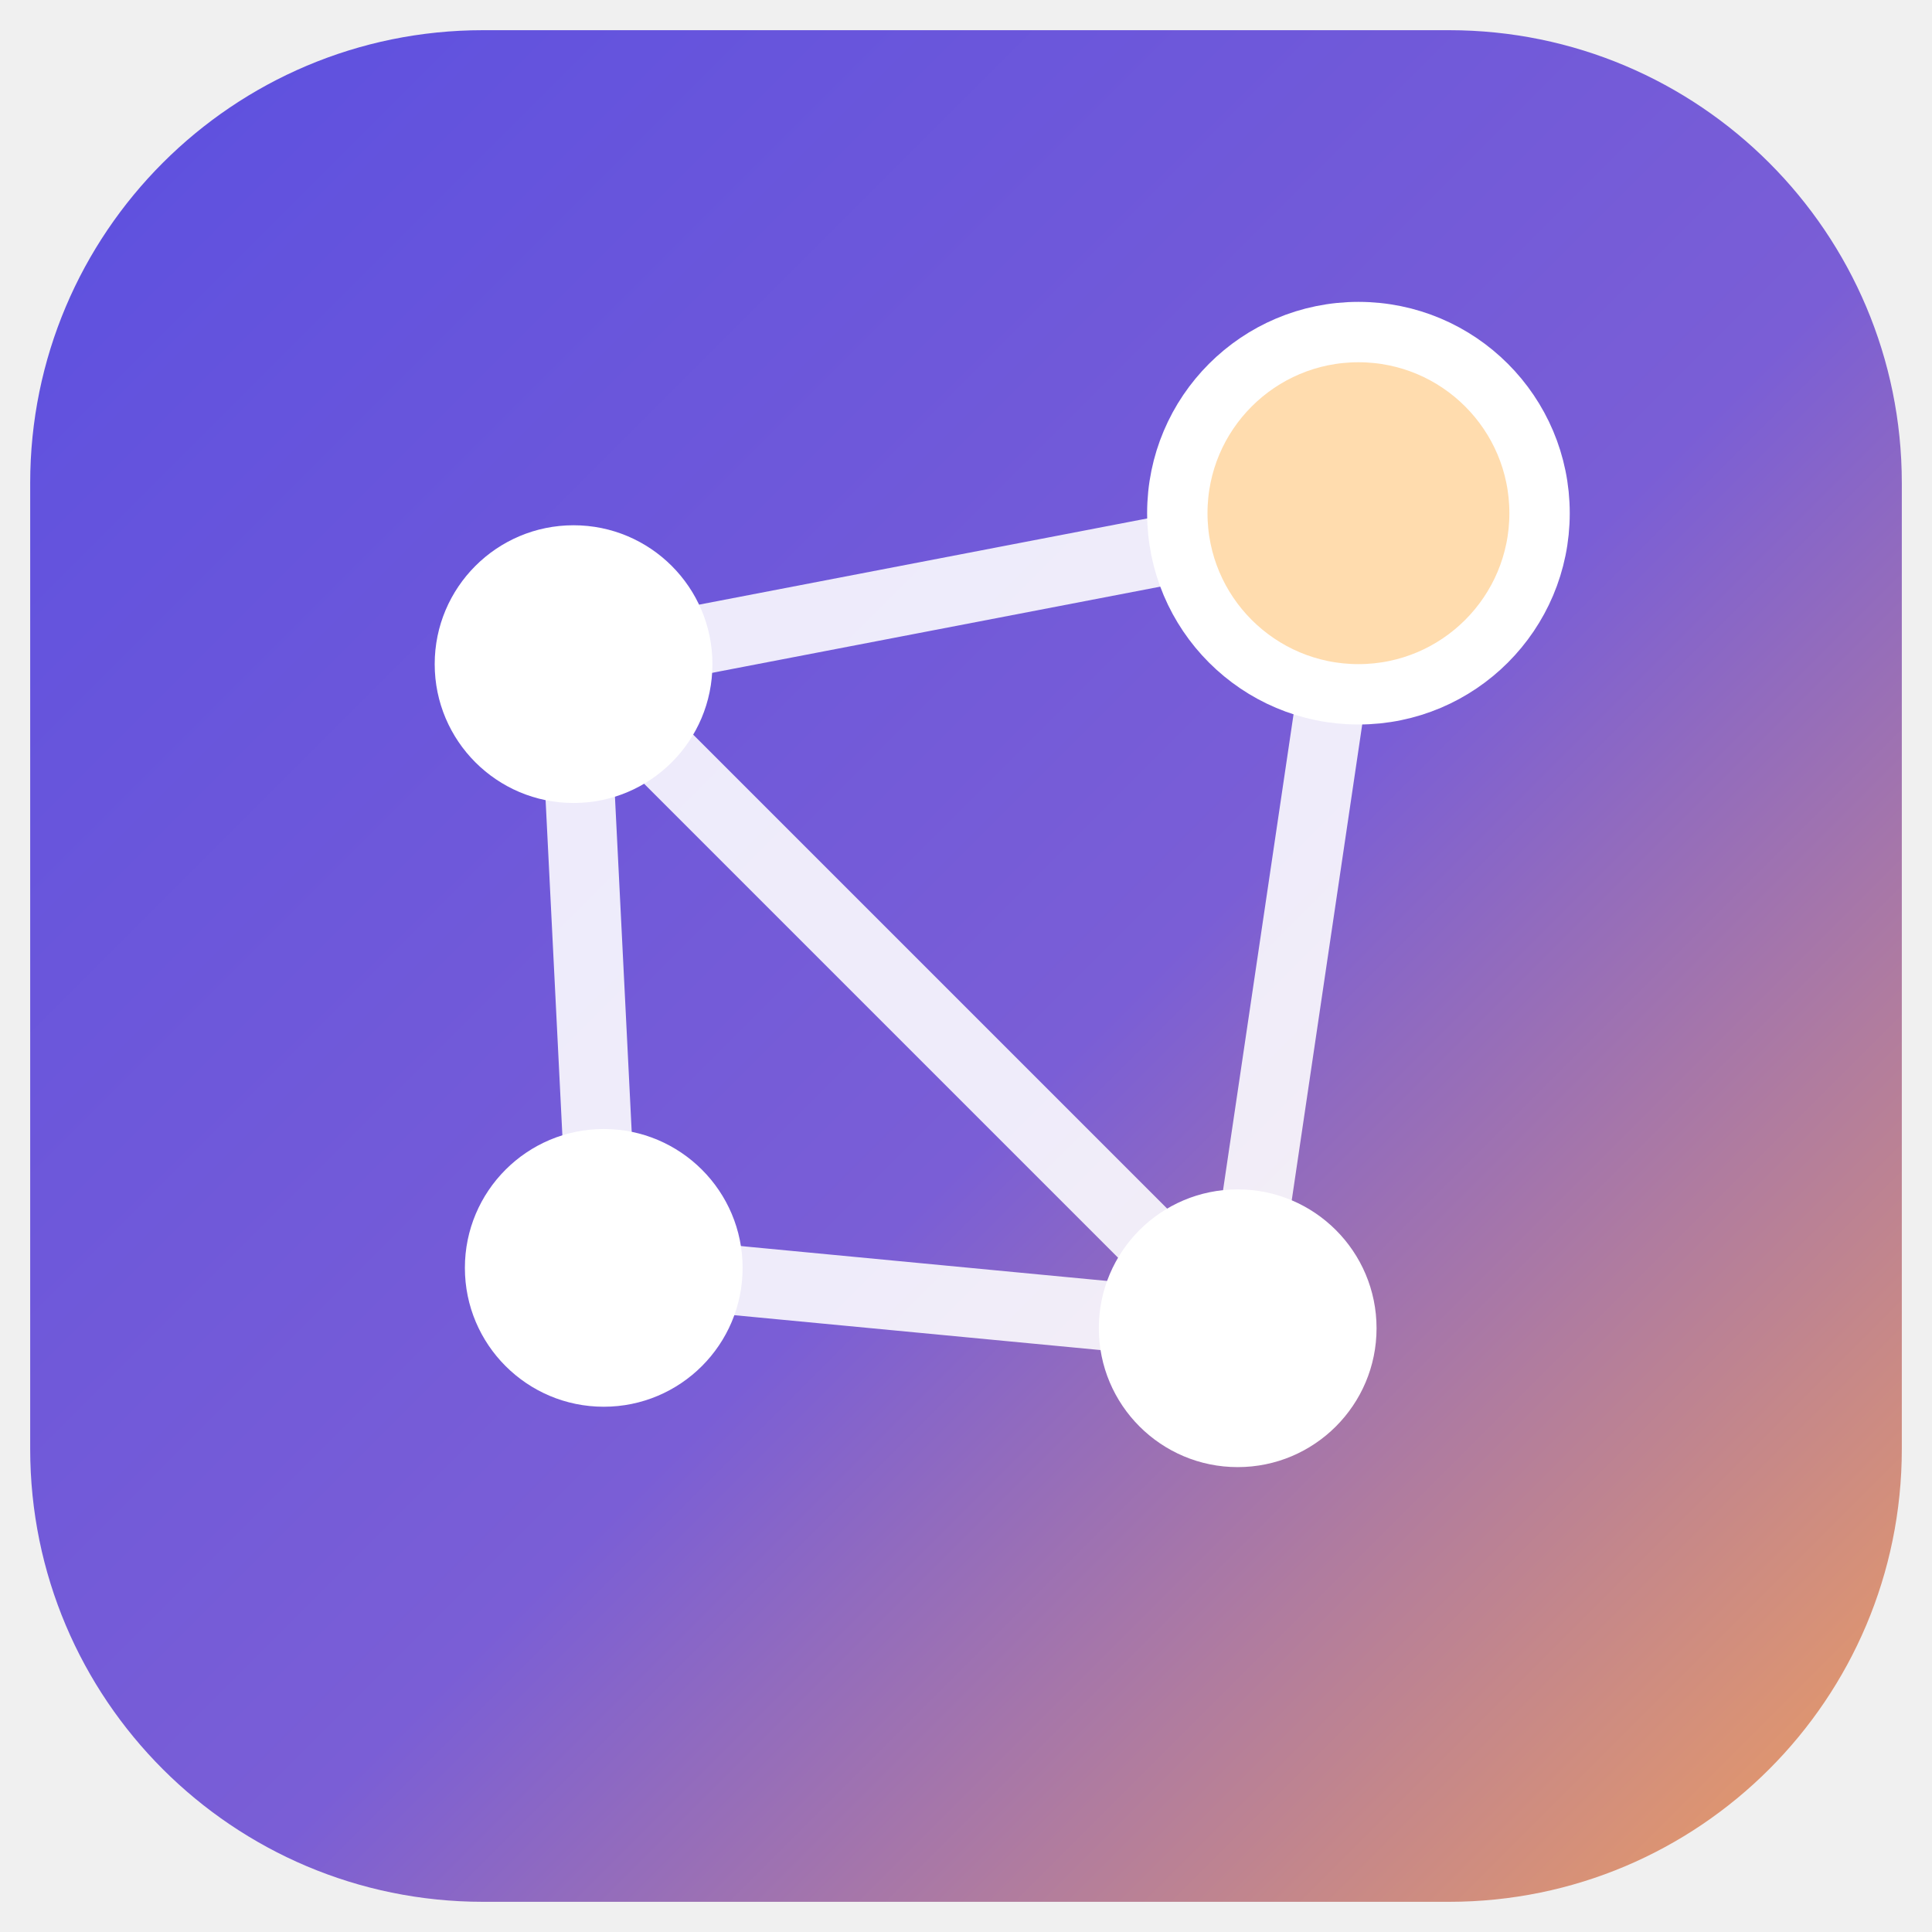
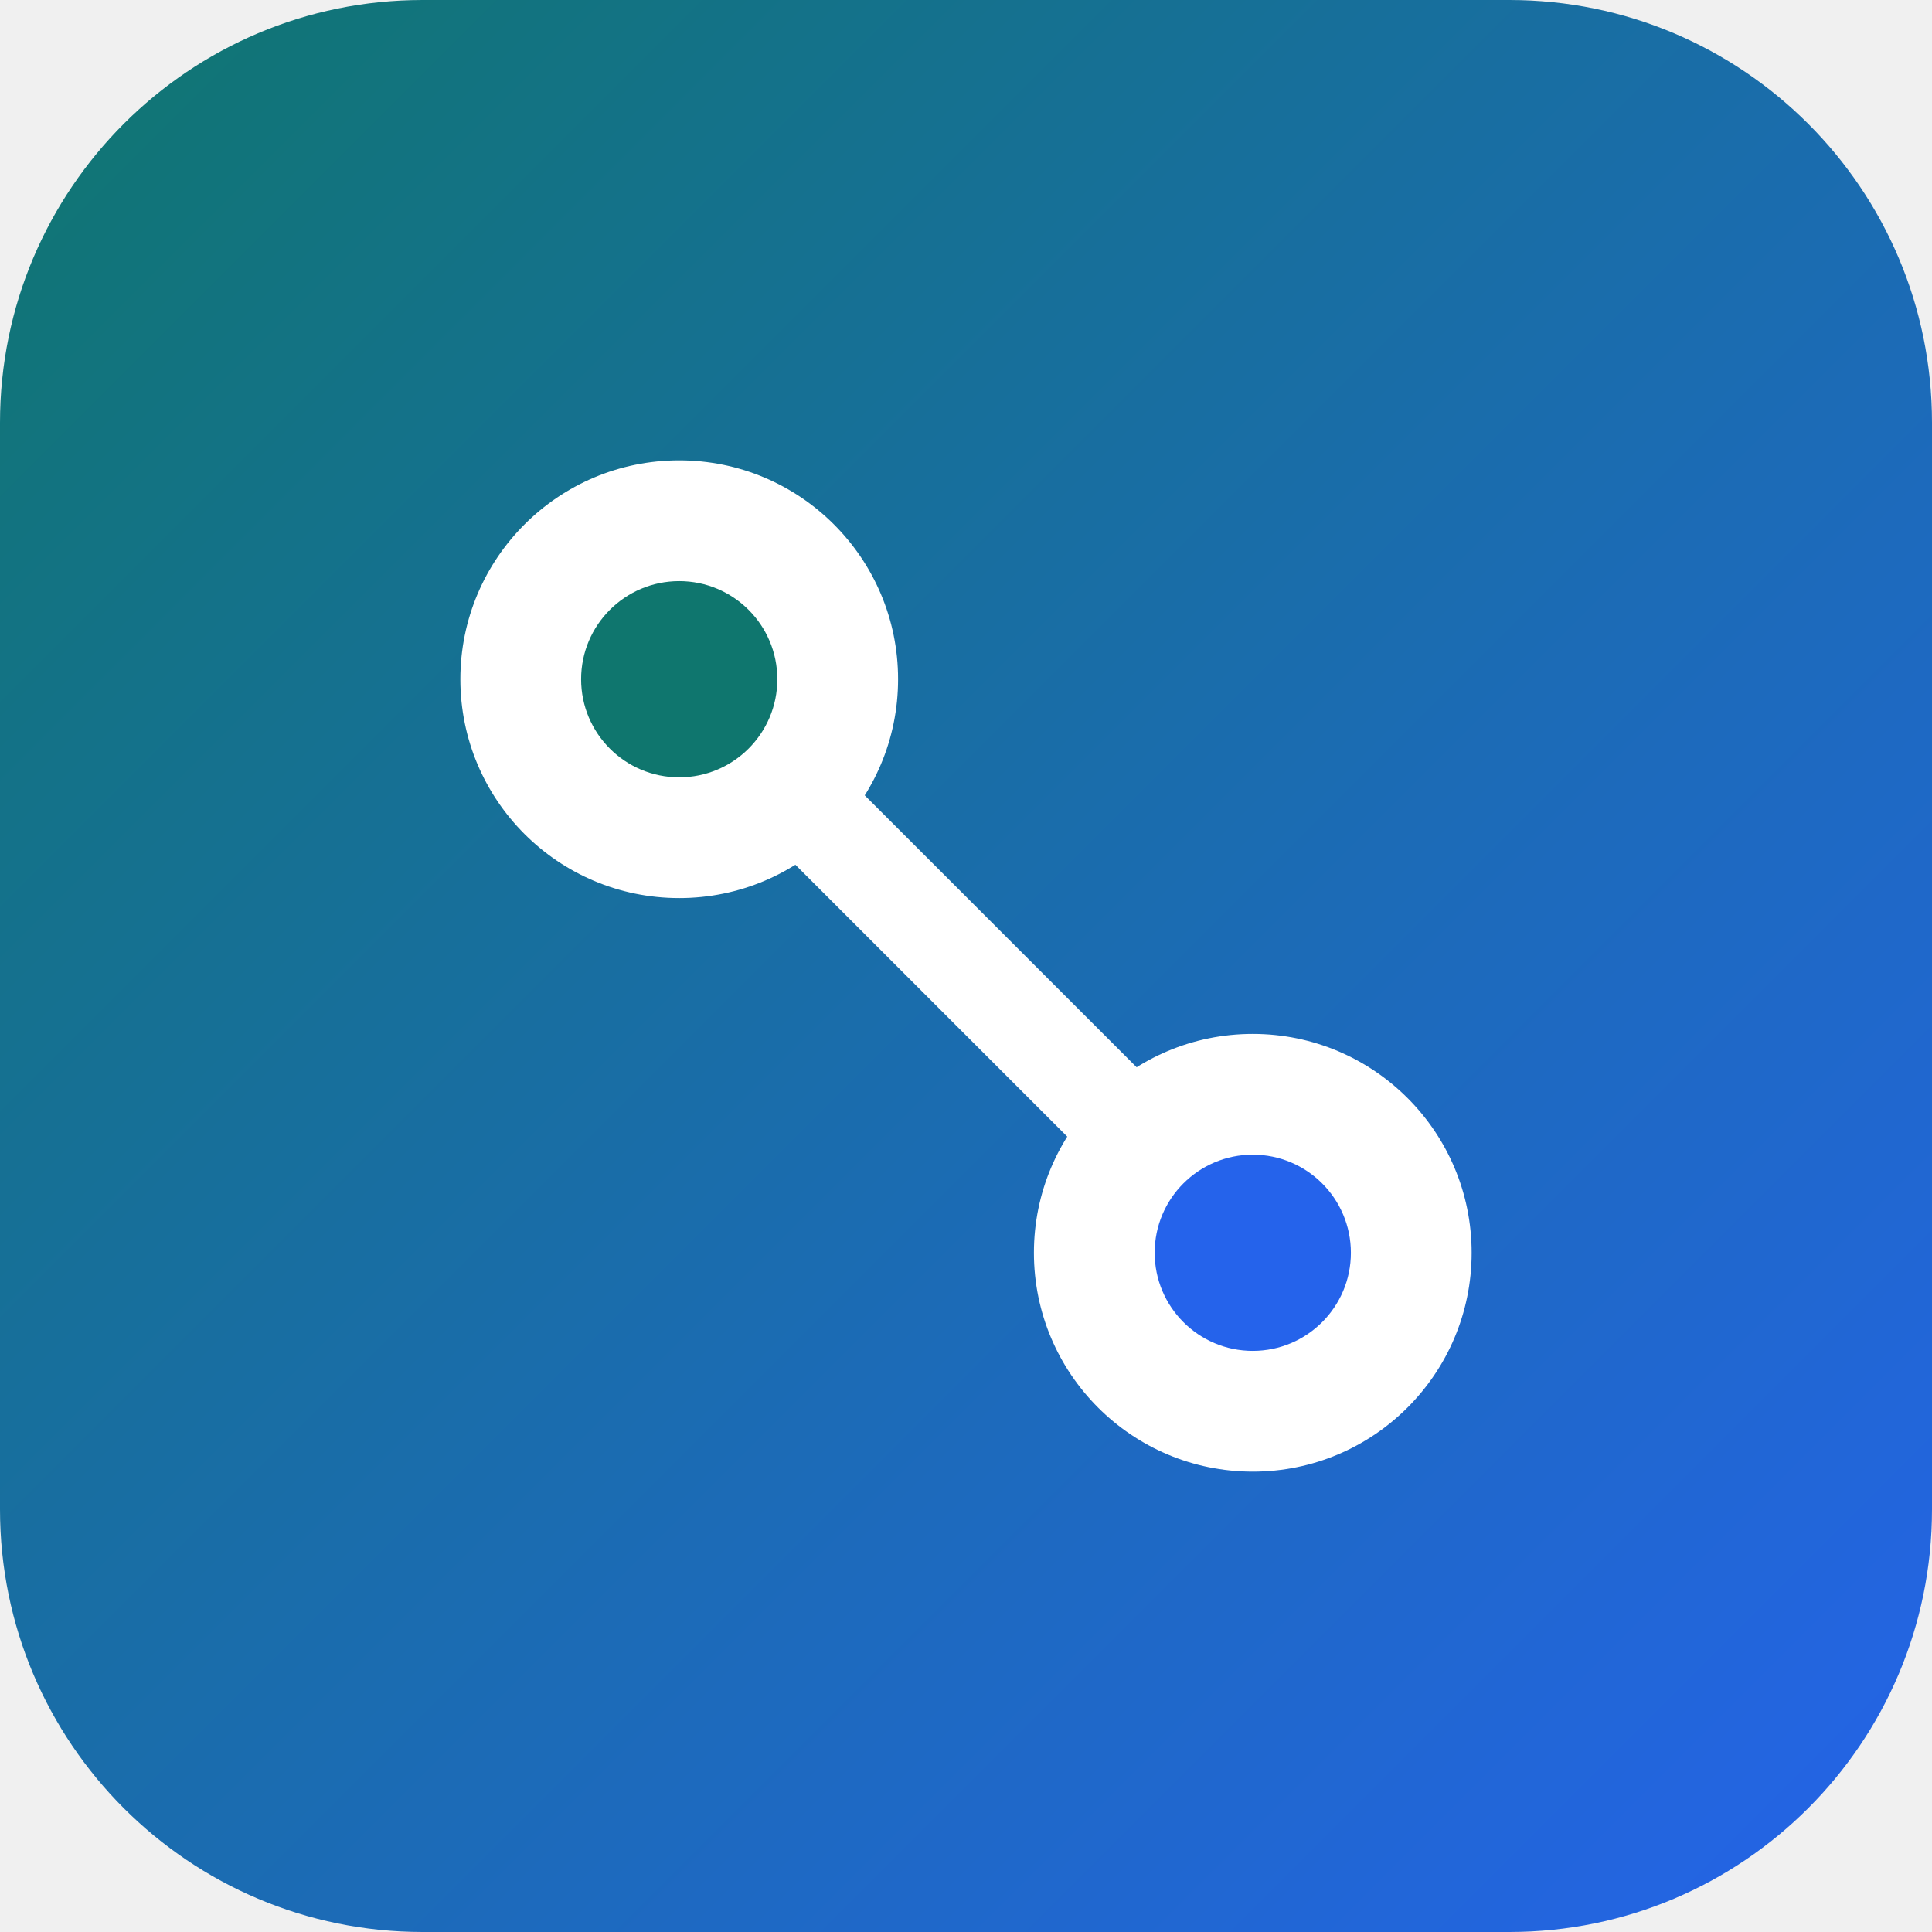
- <svg xmlns="http://www.w3.org/2000/svg" viewBox="0 0 64 64" width="64" height="64" role="img" aria-label="Scholar Partner Finder">
+ <svg xmlns="http://www.w3.org/2000/svg" width="512" height="512" viewBox="0 0 512 512">
  <defs>
-     <linearGradient id="spfg" x1="0" y1="0" x2="64" y2="64" gradientUnits="userSpaceOnUse">
-       <stop offset="0" stop-color="#5b4fe0" />
-       <stop offset="0.55" stop-color="#7a5ed6" />
-       <stop offset="1" stop-color="#f4a15a" />
+     <linearGradient id="g" x1="0" y1="0" x2="1" y2="1">
+       <stop offset="0" stop-color="#0f766e" />
+       <stop offset="1" stop-color="#2563eb" />
    </linearGradient>
  </defs>
-   <rect x="1" y="1" width="62" height="62" rx="15" fill="url(#spfg)" />
-   <g stroke="#ffffff" stroke-width="2.3" stroke-linecap="round" opacity="0.88" fill="none">
-     <line x1="19" y1="22" x2="45" y2="17" />
-     <line x1="45" y1="17" x2="41" y2="44" />
-     <line x1="41" y1="44" x2="20" y2="42" />
-     <line x1="20" y1="42" x2="19" y2="22" />
-     <line x1="19" y1="22" x2="41" y2="44" />
+   <rect width="512" height="512" rx="112" fill="url(#g)" />
+   <g fill="none" stroke="#ffffff" stroke-width="26" stroke-linecap="round">
+     <line x1="188" y1="188" x2="324" y2="324" />
  </g>
-   <g fill="#ffffff">
-     <circle cx="19" cy="22" r="4.6" />
-     <circle cx="41" cy="44" r="4.6" />
-     <circle cx="20" cy="42" r="4.6" />
-   </g>
-   <circle cx="45" cy="17" r="6" fill="#ffdcae" stroke="#ffffff" stroke-width="2" />
+   <circle cx="180" cy="180" r="58" fill="#ffffff" />
+   <circle cx="332" cy="332" r="58" fill="#ffffff" />
+   <circle cx="180" cy="180" r="26" fill="#0f766e" />
+   <circle cx="332" cy="332" r="26" fill="#2563eb" />
</svg>
